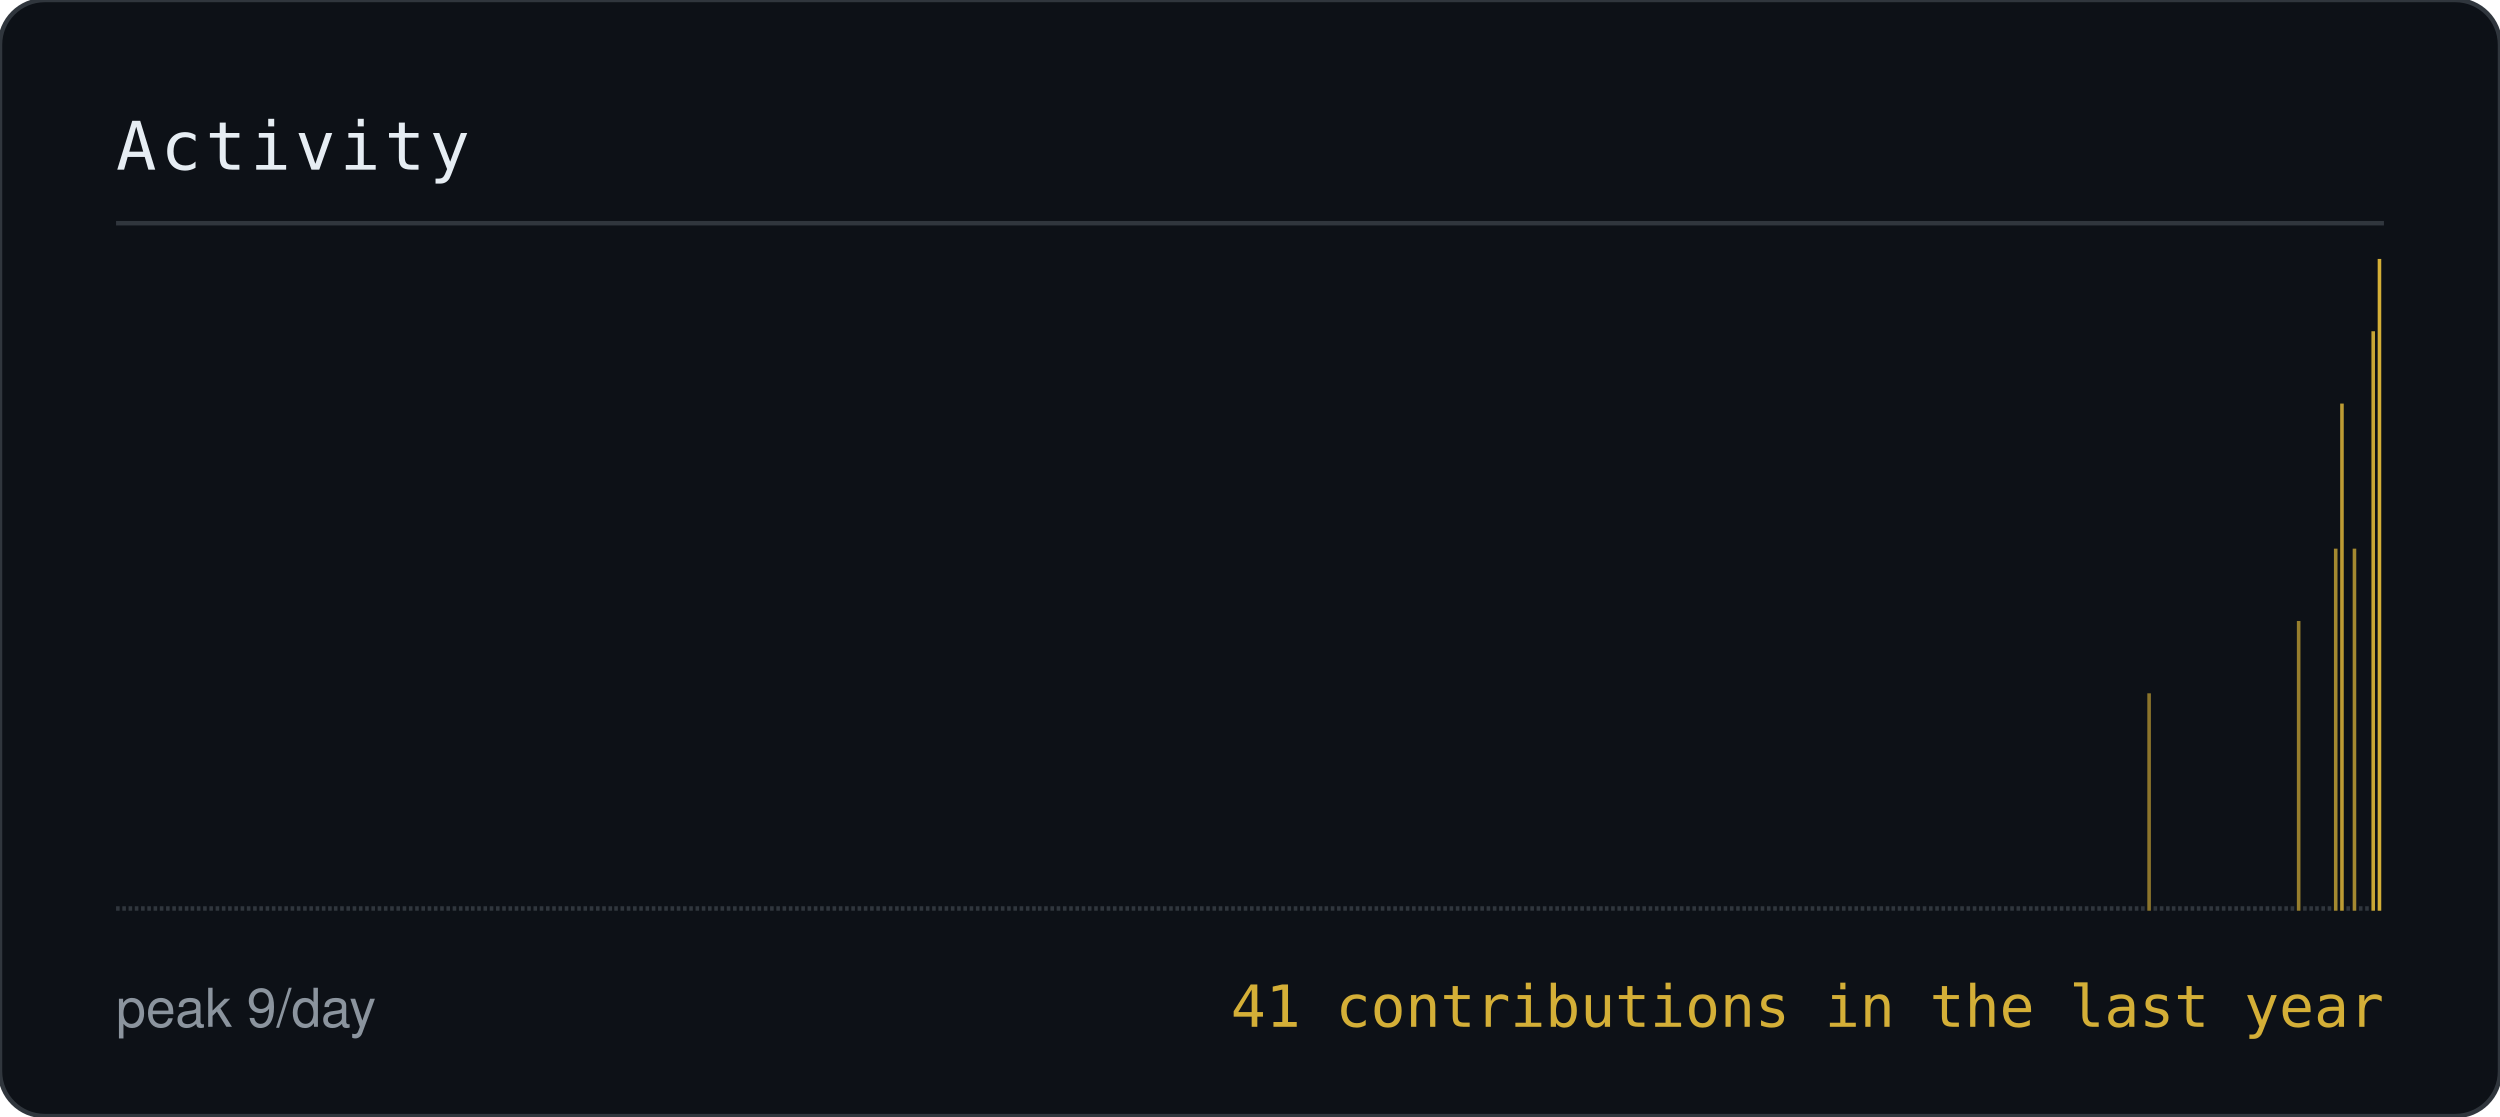
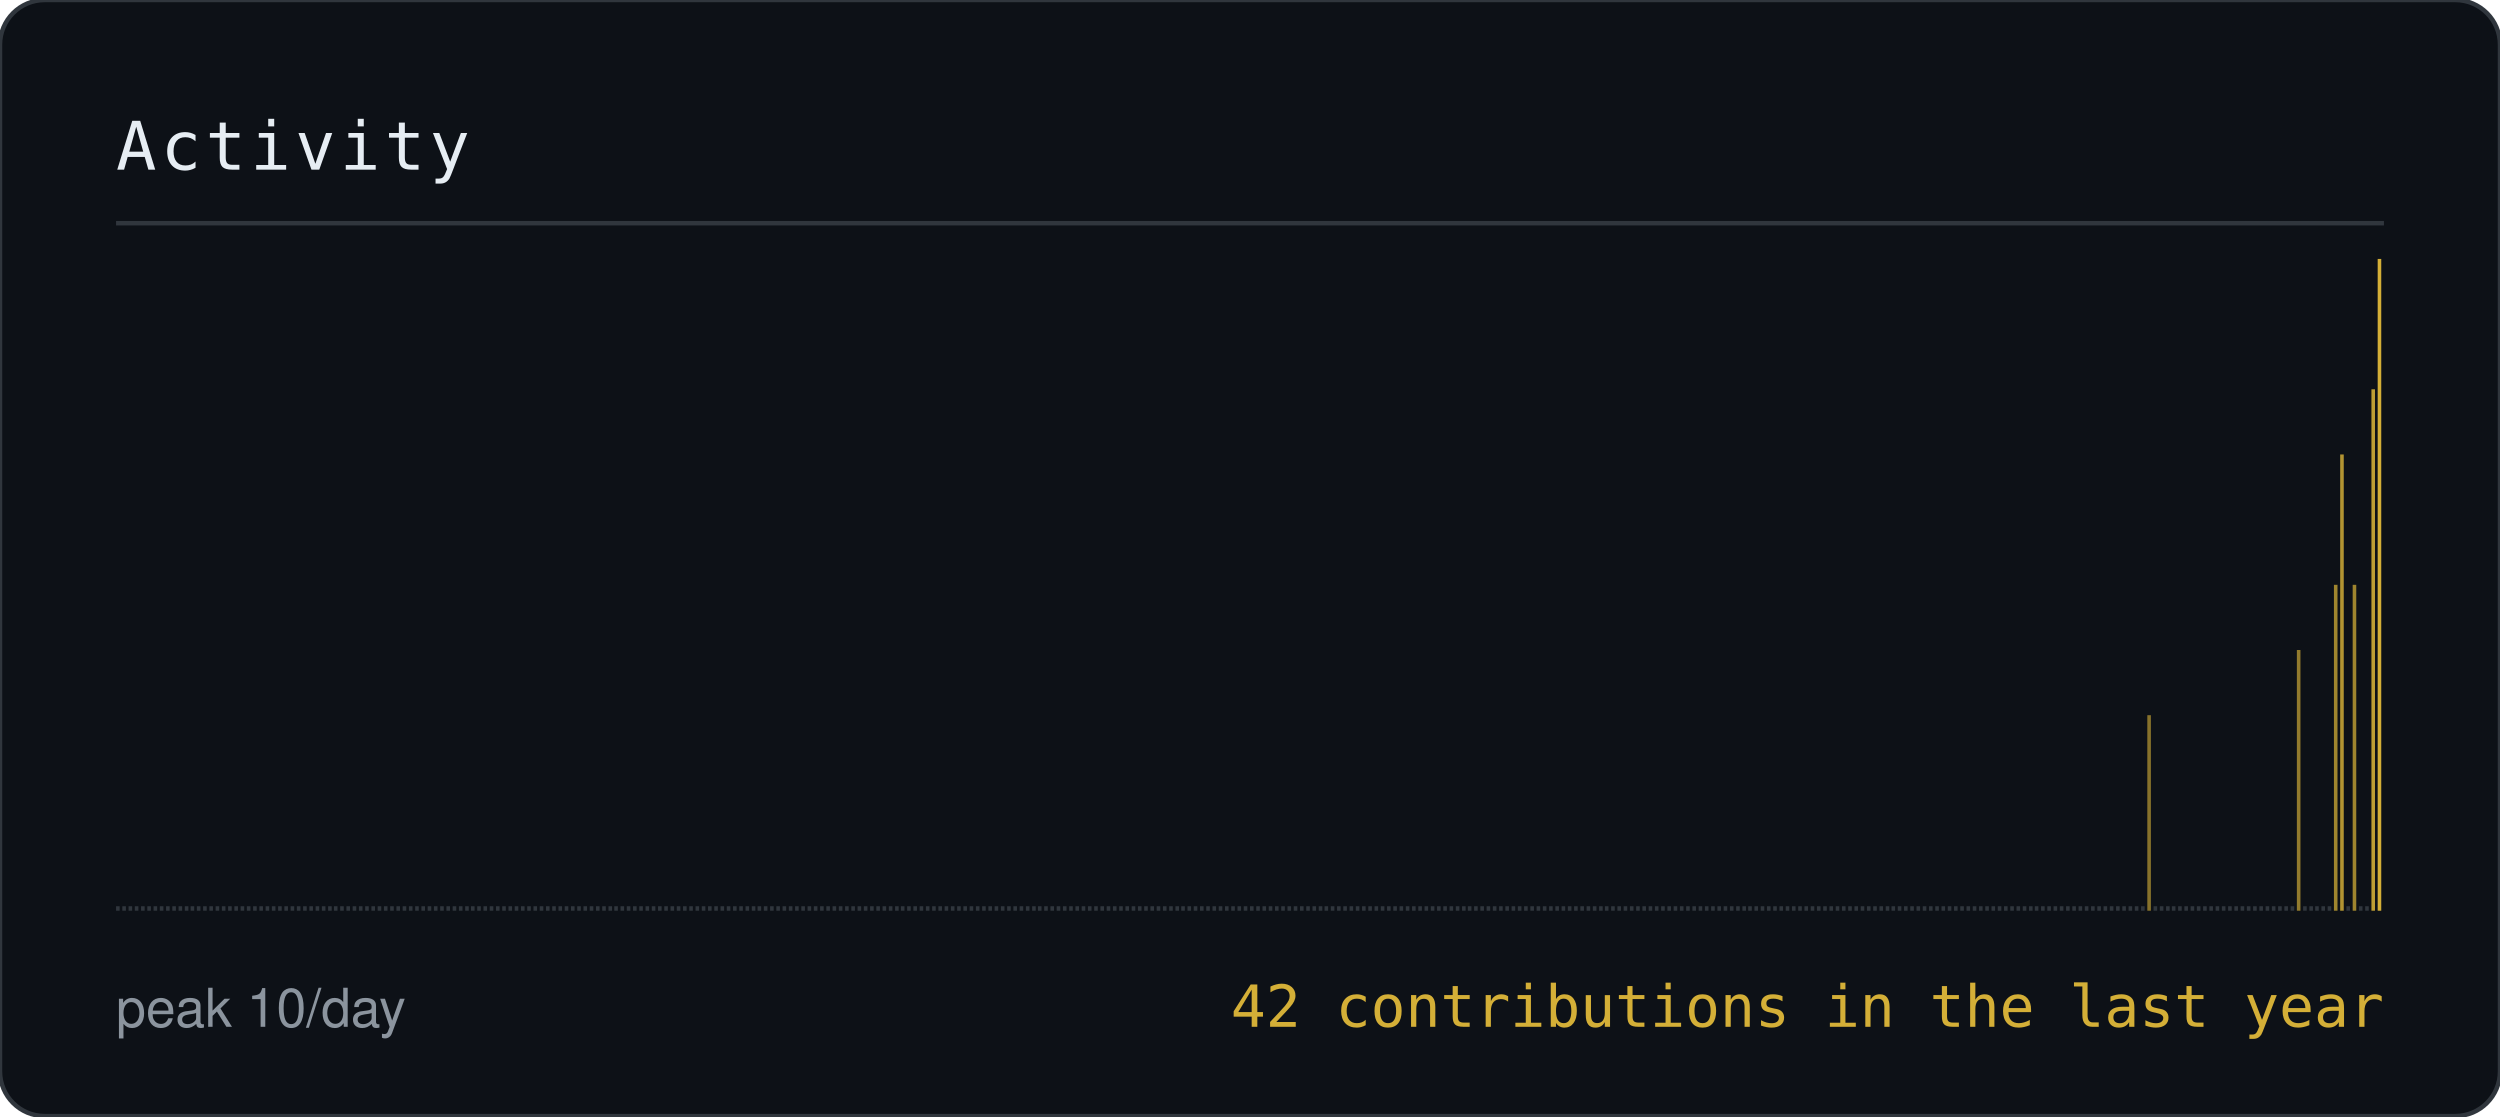
- <svg xmlns="http://www.w3.org/2000/svg" width="560" height="250" viewBox="0 0 560 250" role="img" aria-label="Contribution activity, 41 contributions in the last year">
+ <svg xmlns="http://www.w3.org/2000/svg" width="560" height="250" viewBox="0 0 560 250" role="img" aria-label="Contribution activity, 42 contributions in the last year">
  <style>
    .h { font-family: 'JetBrains Mono','SFMono-Regular',Consolas,monospace; font-size: 15px; fill: #E6EDF3; letter-spacing: 1px; }
    .k { font-family: -apple-system,BlinkMacSystemFont,'Segoe UI',Helvetica,Arial,sans-serif; font-size: 12px; fill: #8B949E; }
    .b { font-family: 'JetBrains Mono','SFMono-Regular',Consolas,monospace; font-size: 13px; fill: #D4AF37; }
  </style>
  <rect width="560" height="250" rx="10" fill="#0D1117" stroke="#30363D" />
  <text class="h" x="26" y="38">Activity</text>
-   <text class="k" x="26" y="230">peak 9/day</text>
-   <text class="b" x="534" y="230" text-anchor="end">41 contributions in the last year</text>
+   <text class="k" x="26" y="230">peak 10/day</text>
+   <text class="b" x="534" y="230" text-anchor="end">42 contributions in the last year</text>
  <path d="M26 50 H534" stroke="#30363D" />
  <rect x="26.0" y="203.0" width="0.8" height="1.0" fill="#30363D" opacity="1.00" />
  <rect x="27.4" y="203.0" width="0.8" height="1.0" fill="#30363D" opacity="1.00" />
  <rect x="28.8" y="203.0" width="0.8" height="1.0" fill="#30363D" opacity="1.00" />
  <rect x="30.2" y="203.0" width="0.8" height="1.0" fill="#30363D" opacity="1.00" />
  <rect x="31.6" y="203.0" width="0.8" height="1.0" fill="#30363D" opacity="1.00" />
  <rect x="33.0" y="203.0" width="0.8" height="1.0" fill="#30363D" opacity="1.00" />
  <rect x="34.4" y="203.0" width="0.8" height="1.0" fill="#30363D" opacity="1.00" />
  <rect x="35.8" y="203.0" width="0.8" height="1.0" fill="#30363D" opacity="1.00" />
  <rect x="37.2" y="203.0" width="0.8" height="1.0" fill="#30363D" opacity="1.00" />
  <rect x="38.6" y="203.0" width="0.8" height="1.0" fill="#30363D" opacity="1.00" />
  <rect x="40.0" y="203.0" width="0.8" height="1.0" fill="#30363D" opacity="1.00" />
  <rect x="41.4" y="203.0" width="0.8" height="1.0" fill="#30363D" opacity="1.00" />
  <rect x="42.7" y="203.0" width="0.8" height="1.0" fill="#30363D" opacity="1.00" />
  <rect x="44.1" y="203.0" width="0.8" height="1.0" fill="#30363D" opacity="1.00" />
  <rect x="45.5" y="203.0" width="0.8" height="1.0" fill="#30363D" opacity="1.00" />
  <rect x="46.9" y="203.0" width="0.8" height="1.0" fill="#30363D" opacity="1.00" />
  <rect x="48.3" y="203.0" width="0.8" height="1.0" fill="#30363D" opacity="1.00" />
  <rect x="49.7" y="203.0" width="0.8" height="1.0" fill="#30363D" opacity="1.00" />
  <rect x="51.1" y="203.0" width="0.8" height="1.0" fill="#30363D" opacity="1.00" />
  <rect x="52.5" y="203.0" width="0.8" height="1.0" fill="#30363D" opacity="1.00" />
  <rect x="53.9" y="203.0" width="0.8" height="1.0" fill="#30363D" opacity="1.00" />
  <rect x="55.3" y="203.0" width="0.8" height="1.0" fill="#30363D" opacity="1.00" />
  <rect x="56.7" y="203.0" width="0.8" height="1.0" fill="#30363D" opacity="1.00" />
  <rect x="58.1" y="203.0" width="0.8" height="1.0" fill="#30363D" opacity="1.00" />
  <rect x="59.5" y="203.0" width="0.8" height="1.0" fill="#30363D" opacity="1.00" />
  <rect x="60.9" y="203.0" width="0.8" height="1.0" fill="#30363D" opacity="1.00" />
  <rect x="62.3" y="203.0" width="0.8" height="1.0" fill="#30363D" opacity="1.00" />
  <rect x="63.7" y="203.0" width="0.8" height="1.0" fill="#30363D" opacity="1.00" />
  <rect x="65.1" y="203.0" width="0.8" height="1.0" fill="#30363D" opacity="1.00" />
  <rect x="66.5" y="203.0" width="0.8" height="1.0" fill="#30363D" opacity="1.00" />
  <rect x="67.9" y="203.0" width="0.8" height="1.0" fill="#30363D" opacity="1.00" />
  <rect x="69.3" y="203.0" width="0.8" height="1.0" fill="#30363D" opacity="1.00" />
  <rect x="70.7" y="203.0" width="0.8" height="1.0" fill="#30363D" opacity="1.00" />
  <rect x="72.1" y="203.0" width="0.8" height="1.0" fill="#30363D" opacity="1.00" />
  <rect x="73.5" y="203.0" width="0.8" height="1.0" fill="#30363D" opacity="1.00" />
  <rect x="74.8" y="203.0" width="0.8" height="1.0" fill="#30363D" opacity="1.00" />
  <rect x="76.2" y="203.0" width="0.8" height="1.0" fill="#30363D" opacity="1.00" />
  <rect x="77.6" y="203.0" width="0.8" height="1.0" fill="#30363D" opacity="1.00" />
  <rect x="79.0" y="203.0" width="0.8" height="1.0" fill="#30363D" opacity="1.00" />
  <rect x="80.4" y="203.0" width="0.8" height="1.0" fill="#30363D" opacity="1.00" />
  <rect x="81.8" y="203.0" width="0.8" height="1.0" fill="#30363D" opacity="1.00" />
  <rect x="83.2" y="203.0" width="0.8" height="1.0" fill="#30363D" opacity="1.00" />
  <rect x="84.6" y="203.0" width="0.8" height="1.0" fill="#30363D" opacity="1.00" />
  <rect x="86.0" y="203.0" width="0.8" height="1.0" fill="#30363D" opacity="1.00" />
  <rect x="87.4" y="203.0" width="0.8" height="1.0" fill="#30363D" opacity="1.00" />
  <rect x="88.8" y="203.0" width="0.8" height="1.0" fill="#30363D" opacity="1.00" />
  <rect x="90.2" y="203.0" width="0.8" height="1.0" fill="#30363D" opacity="1.00" />
  <rect x="91.6" y="203.0" width="0.8" height="1.0" fill="#30363D" opacity="1.00" />
  <rect x="93.0" y="203.0" width="0.8" height="1.0" fill="#30363D" opacity="1.00" />
  <rect x="94.4" y="203.0" width="0.8" height="1.0" fill="#30363D" opacity="1.00" />
  <rect x="95.8" y="203.0" width="0.8" height="1.0" fill="#30363D" opacity="1.00" />
  <rect x="97.2" y="203.0" width="0.8" height="1.0" fill="#30363D" opacity="1.00" />
  <rect x="98.6" y="203.0" width="0.8" height="1.0" fill="#30363D" opacity="1.00" />
  <rect x="100.0" y="203.0" width="0.8" height="1.0" fill="#30363D" opacity="1.00" />
  <rect x="101.4" y="203.0" width="0.8" height="1.0" fill="#30363D" opacity="1.00" />
  <rect x="102.8" y="203.0" width="0.8" height="1.0" fill="#30363D" opacity="1.00" />
  <rect x="104.2" y="203.0" width="0.8" height="1.0" fill="#30363D" opacity="1.00" />
  <rect x="105.5" y="203.0" width="0.8" height="1.0" fill="#30363D" opacity="1.00" />
  <rect x="106.9" y="203.0" width="0.8" height="1.0" fill="#30363D" opacity="1.00" />
  <rect x="108.3" y="203.0" width="0.8" height="1.0" fill="#30363D" opacity="1.00" />
  <rect x="109.7" y="203.0" width="0.8" height="1.0" fill="#30363D" opacity="1.00" />
  <rect x="111.1" y="203.0" width="0.8" height="1.0" fill="#30363D" opacity="1.00" />
  <rect x="112.5" y="203.0" width="0.8" height="1.0" fill="#30363D" opacity="1.00" />
  <rect x="113.9" y="203.0" width="0.8" height="1.0" fill="#30363D" opacity="1.00" />
  <rect x="115.3" y="203.0" width="0.8" height="1.0" fill="#30363D" opacity="1.00" />
  <rect x="116.7" y="203.0" width="0.8" height="1.0" fill="#30363D" opacity="1.00" />
  <rect x="118.1" y="203.0" width="0.8" height="1.0" fill="#30363D" opacity="1.00" />
  <rect x="119.5" y="203.0" width="0.8" height="1.0" fill="#30363D" opacity="1.00" />
  <rect x="120.9" y="203.0" width="0.8" height="1.0" fill="#30363D" opacity="1.00" />
  <rect x="122.3" y="203.0" width="0.8" height="1.0" fill="#30363D" opacity="1.00" />
  <rect x="123.7" y="203.0" width="0.8" height="1.0" fill="#30363D" opacity="1.00" />
  <rect x="125.1" y="203.0" width="0.8" height="1.0" fill="#30363D" opacity="1.00" />
  <rect x="126.5" y="203.0" width="0.8" height="1.0" fill="#30363D" opacity="1.00" />
  <rect x="127.9" y="203.0" width="0.8" height="1.0" fill="#30363D" opacity="1.00" />
  <rect x="129.3" y="203.0" width="0.8" height="1.0" fill="#30363D" opacity="1.00" />
  <rect x="130.7" y="203.0" width="0.8" height="1.0" fill="#30363D" opacity="1.00" />
  <rect x="132.1" y="203.0" width="0.8" height="1.0" fill="#30363D" opacity="1.00" />
  <rect x="133.5" y="203.0" width="0.8" height="1.0" fill="#30363D" opacity="1.00" />
  <rect x="134.9" y="203.0" width="0.8" height="1.0" fill="#30363D" opacity="1.00" />
  <rect x="136.3" y="203.0" width="0.8" height="1.0" fill="#30363D" opacity="1.00" />
  <rect x="137.6" y="203.0" width="0.8" height="1.0" fill="#30363D" opacity="1.00" />
  <rect x="139.0" y="203.0" width="0.8" height="1.0" fill="#30363D" opacity="1.00" />
  <rect x="140.4" y="203.0" width="0.8" height="1.0" fill="#30363D" opacity="1.00" />
  <rect x="141.8" y="203.0" width="0.8" height="1.0" fill="#30363D" opacity="1.00" />
  <rect x="143.2" y="203.0" width="0.8" height="1.0" fill="#30363D" opacity="1.00" />
  <rect x="144.6" y="203.0" width="0.8" height="1.0" fill="#30363D" opacity="1.00" />
  <rect x="146.0" y="203.0" width="0.8" height="1.0" fill="#30363D" opacity="1.00" />
  <rect x="147.4" y="203.0" width="0.8" height="1.0" fill="#30363D" opacity="1.00" />
  <rect x="148.8" y="203.0" width="0.8" height="1.0" fill="#30363D" opacity="1.00" />
  <rect x="150.2" y="203.0" width="0.8" height="1.0" fill="#30363D" opacity="1.00" />
  <rect x="151.6" y="203.0" width="0.8" height="1.0" fill="#30363D" opacity="1.00" />
  <rect x="153.0" y="203.0" width="0.8" height="1.0" fill="#30363D" opacity="1.00" />
  <rect x="154.4" y="203.0" width="0.8" height="1.0" fill="#30363D" opacity="1.00" />
  <rect x="155.8" y="203.0" width="0.8" height="1.0" fill="#30363D" opacity="1.00" />
  <rect x="157.2" y="203.0" width="0.8" height="1.0" fill="#30363D" opacity="1.00" />
  <rect x="158.6" y="203.0" width="0.8" height="1.0" fill="#30363D" opacity="1.00" />
  <rect x="160.0" y="203.0" width="0.8" height="1.0" fill="#30363D" opacity="1.00" />
  <rect x="161.4" y="203.0" width="0.8" height="1.0" fill="#30363D" opacity="1.00" />
  <rect x="162.8" y="203.0" width="0.8" height="1.0" fill="#30363D" opacity="1.00" />
  <rect x="164.2" y="203.0" width="0.8" height="1.0" fill="#30363D" opacity="1.00" />
  <rect x="165.6" y="203.0" width="0.8" height="1.0" fill="#30363D" opacity="1.00" />
  <rect x="167.0" y="203.0" width="0.8" height="1.0" fill="#30363D" opacity="1.00" />
  <rect x="168.4" y="203.0" width="0.8" height="1.0" fill="#30363D" opacity="1.00" />
  <rect x="169.7" y="203.0" width="0.8" height="1.0" fill="#30363D" opacity="1.00" />
  <rect x="171.1" y="203.0" width="0.8" height="1.0" fill="#30363D" opacity="1.00" />
  <rect x="172.5" y="203.0" width="0.8" height="1.0" fill="#30363D" opacity="1.00" />
  <rect x="173.9" y="203.0" width="0.8" height="1.0" fill="#30363D" opacity="1.00" />
  <rect x="175.3" y="203.0" width="0.8" height="1.0" fill="#30363D" opacity="1.00" />
  <rect x="176.7" y="203.0" width="0.8" height="1.0" fill="#30363D" opacity="1.00" />
  <rect x="178.1" y="203.0" width="0.8" height="1.0" fill="#30363D" opacity="1.00" />
  <rect x="179.5" y="203.0" width="0.8" height="1.0" fill="#30363D" opacity="1.00" />
  <rect x="180.9" y="203.0" width="0.8" height="1.0" fill="#30363D" opacity="1.00" />
  <rect x="182.3" y="203.0" width="0.8" height="1.0" fill="#30363D" opacity="1.00" />
  <rect x="183.7" y="203.0" width="0.8" height="1.0" fill="#30363D" opacity="1.00" />
  <rect x="185.1" y="203.0" width="0.8" height="1.0" fill="#30363D" opacity="1.00" />
  <rect x="186.5" y="203.0" width="0.8" height="1.0" fill="#30363D" opacity="1.00" />
  <rect x="187.9" y="203.0" width="0.8" height="1.0" fill="#30363D" opacity="1.00" />
  <rect x="189.3" y="203.0" width="0.8" height="1.0" fill="#30363D" opacity="1.00" />
  <rect x="190.7" y="203.0" width="0.8" height="1.0" fill="#30363D" opacity="1.00" />
  <rect x="192.1" y="203.0" width="0.8" height="1.0" fill="#30363D" opacity="1.00" />
  <rect x="193.5" y="203.0" width="0.8" height="1.0" fill="#30363D" opacity="1.00" />
  <rect x="194.9" y="203.0" width="0.8" height="1.0" fill="#30363D" opacity="1.00" />
  <rect x="196.3" y="203.0" width="0.8" height="1.0" fill="#30363D" opacity="1.00" />
  <rect x="197.7" y="203.0" width="0.8" height="1.0" fill="#30363D" opacity="1.00" />
  <rect x="199.1" y="203.0" width="0.8" height="1.0" fill="#30363D" opacity="1.00" />
  <rect x="200.5" y="203.0" width="0.8" height="1.0" fill="#30363D" opacity="1.00" />
  <rect x="201.8" y="203.0" width="0.8" height="1.0" fill="#30363D" opacity="1.00" />
  <rect x="203.2" y="203.0" width="0.8" height="1.0" fill="#30363D" opacity="1.00" />
  <rect x="204.6" y="203.0" width="0.8" height="1.0" fill="#30363D" opacity="1.00" />
  <rect x="206.0" y="203.0" width="0.8" height="1.0" fill="#30363D" opacity="1.00" />
  <rect x="207.4" y="203.0" width="0.8" height="1.0" fill="#30363D" opacity="1.00" />
  <rect x="208.8" y="203.0" width="0.8" height="1.0" fill="#30363D" opacity="1.00" />
  <rect x="210.2" y="203.0" width="0.8" height="1.0" fill="#30363D" opacity="1.00" />
  <rect x="211.6" y="203.0" width="0.8" height="1.0" fill="#30363D" opacity="1.00" />
  <rect x="213.0" y="203.0" width="0.8" height="1.0" fill="#30363D" opacity="1.00" />
  <rect x="214.4" y="203.0" width="0.8" height="1.0" fill="#30363D" opacity="1.00" />
  <rect x="215.8" y="203.0" width="0.8" height="1.0" fill="#30363D" opacity="1.00" />
  <rect x="217.2" y="203.0" width="0.8" height="1.0" fill="#30363D" opacity="1.00" />
  <rect x="218.6" y="203.0" width="0.8" height="1.0" fill="#30363D" opacity="1.00" />
  <rect x="220.0" y="203.0" width="0.8" height="1.0" fill="#30363D" opacity="1.00" />
  <rect x="221.4" y="203.0" width="0.8" height="1.0" fill="#30363D" opacity="1.00" />
  <rect x="222.8" y="203.0" width="0.8" height="1.0" fill="#30363D" opacity="1.00" />
  <rect x="224.2" y="203.0" width="0.8" height="1.0" fill="#30363D" opacity="1.00" />
  <rect x="225.6" y="203.0" width="0.8" height="1.0" fill="#30363D" opacity="1.00" />
  <rect x="227.0" y="203.0" width="0.8" height="1.0" fill="#30363D" opacity="1.00" />
  <rect x="228.4" y="203.0" width="0.8" height="1.0" fill="#30363D" opacity="1.00" />
  <rect x="229.8" y="203.0" width="0.8" height="1.0" fill="#30363D" opacity="1.00" />
  <rect x="231.2" y="203.0" width="0.8" height="1.0" fill="#30363D" opacity="1.00" />
  <rect x="232.5" y="203.0" width="0.8" height="1.0" fill="#30363D" opacity="1.00" />
  <rect x="233.9" y="203.0" width="0.8" height="1.0" fill="#30363D" opacity="1.00" />
  <rect x="235.3" y="203.0" width="0.8" height="1.0" fill="#30363D" opacity="1.00" />
  <rect x="236.7" y="203.0" width="0.8" height="1.0" fill="#30363D" opacity="1.00" />
  <rect x="238.1" y="203.0" width="0.8" height="1.0" fill="#30363D" opacity="1.00" />
  <rect x="239.5" y="203.0" width="0.8" height="1.0" fill="#30363D" opacity="1.00" />
  <rect x="240.9" y="203.0" width="0.8" height="1.0" fill="#30363D" opacity="1.00" />
  <rect x="242.3" y="203.0" width="0.8" height="1.0" fill="#30363D" opacity="1.00" />
  <rect x="243.7" y="203.0" width="0.8" height="1.0" fill="#30363D" opacity="1.00" />
  <rect x="245.1" y="203.0" width="0.8" height="1.0" fill="#30363D" opacity="1.00" />
  <rect x="246.5" y="203.0" width="0.8" height="1.0" fill="#30363D" opacity="1.00" />
  <rect x="247.9" y="203.0" width="0.8" height="1.0" fill="#30363D" opacity="1.00" />
  <rect x="249.3" y="203.0" width="0.8" height="1.0" fill="#30363D" opacity="1.00" />
  <rect x="250.7" y="203.0" width="0.8" height="1.0" fill="#30363D" opacity="1.00" />
  <rect x="252.1" y="203.0" width="0.8" height="1.0" fill="#30363D" opacity="1.00" />
  <rect x="253.5" y="203.0" width="0.8" height="1.0" fill="#30363D" opacity="1.00" />
  <rect x="254.9" y="203.0" width="0.8" height="1.0" fill="#30363D" opacity="1.00" />
  <rect x="256.3" y="203.0" width="0.8" height="1.0" fill="#30363D" opacity="1.00" />
  <rect x="257.7" y="203.0" width="0.8" height="1.0" fill="#30363D" opacity="1.00" />
  <rect x="259.1" y="203.0" width="0.8" height="1.0" fill="#30363D" opacity="1.00" />
  <rect x="260.5" y="203.0" width="0.8" height="1.0" fill="#30363D" opacity="1.00" />
  <rect x="261.9" y="203.0" width="0.8" height="1.0" fill="#30363D" opacity="1.00" />
  <rect x="263.3" y="203.0" width="0.8" height="1.0" fill="#30363D" opacity="1.00" />
  <rect x="264.6" y="203.0" width="0.8" height="1.0" fill="#30363D" opacity="1.00" />
  <rect x="266.0" y="203.0" width="0.8" height="1.0" fill="#30363D" opacity="1.00" />
  <rect x="267.4" y="203.0" width="0.8" height="1.0" fill="#30363D" opacity="1.00" />
  <rect x="268.8" y="203.0" width="0.8" height="1.0" fill="#30363D" opacity="1.00" />
  <rect x="270.2" y="203.0" width="0.8" height="1.0" fill="#30363D" opacity="1.00" />
  <rect x="271.6" y="203.0" width="0.8" height="1.0" fill="#30363D" opacity="1.00" />
  <rect x="273.0" y="203.0" width="0.8" height="1.0" fill="#30363D" opacity="1.00" />
  <rect x="274.4" y="203.0" width="0.8" height="1.0" fill="#30363D" opacity="1.00" />
  <rect x="275.8" y="203.0" width="0.8" height="1.0" fill="#30363D" opacity="1.00" />
  <rect x="277.2" y="203.0" width="0.8" height="1.0" fill="#30363D" opacity="1.00" />
  <rect x="278.6" y="203.0" width="0.8" height="1.0" fill="#30363D" opacity="1.00" />
  <rect x="280.0" y="203.0" width="0.8" height="1.0" fill="#30363D" opacity="1.00" />
  <rect x="281.4" y="203.0" width="0.8" height="1.0" fill="#30363D" opacity="1.00" />
  <rect x="282.8" y="203.0" width="0.8" height="1.0" fill="#30363D" opacity="1.00" />
  <rect x="284.2" y="203.0" width="0.8" height="1.0" fill="#30363D" opacity="1.00" />
  <rect x="285.6" y="203.0" width="0.8" height="1.0" fill="#30363D" opacity="1.00" />
  <rect x="287.0" y="203.0" width="0.8" height="1.0" fill="#30363D" opacity="1.00" />
  <rect x="288.4" y="203.0" width="0.8" height="1.0" fill="#30363D" opacity="1.00" />
  <rect x="289.8" y="203.0" width="0.8" height="1.0" fill="#30363D" opacity="1.00" />
  <rect x="291.2" y="203.0" width="0.8" height="1.0" fill="#30363D" opacity="1.00" />
  <rect x="292.6" y="203.0" width="0.8" height="1.0" fill="#30363D" opacity="1.00" />
  <rect x="294.0" y="203.0" width="0.8" height="1.0" fill="#30363D" opacity="1.00" />
  <rect x="295.4" y="203.0" width="0.8" height="1.0" fill="#30363D" opacity="1.00" />
  <rect x="296.7" y="203.0" width="0.8" height="1.0" fill="#30363D" opacity="1.00" />
  <rect x="298.1" y="203.0" width="0.8" height="1.0" fill="#30363D" opacity="1.00" />
  <rect x="299.5" y="203.0" width="0.8" height="1.0" fill="#30363D" opacity="1.00" />
  <rect x="300.9" y="203.0" width="0.8" height="1.0" fill="#30363D" opacity="1.00" />
  <rect x="302.3" y="203.0" width="0.8" height="1.0" fill="#30363D" opacity="1.00" />
  <rect x="303.7" y="203.0" width="0.8" height="1.0" fill="#30363D" opacity="1.00" />
  <rect x="305.1" y="203.0" width="0.8" height="1.0" fill="#30363D" opacity="1.00" />
  <rect x="306.5" y="203.0" width="0.8" height="1.0" fill="#30363D" opacity="1.00" />
  <rect x="307.9" y="203.0" width="0.8" height="1.0" fill="#30363D" opacity="1.00" />
  <rect x="309.3" y="203.0" width="0.8" height="1.0" fill="#30363D" opacity="1.00" />
  <rect x="310.7" y="203.0" width="0.8" height="1.0" fill="#30363D" opacity="1.00" />
  <rect x="312.1" y="203.0" width="0.8" height="1.0" fill="#30363D" opacity="1.00" />
  <rect x="313.5" y="203.0" width="0.8" height="1.0" fill="#30363D" opacity="1.00" />
  <rect x="314.9" y="203.0" width="0.8" height="1.0" fill="#30363D" opacity="1.00" />
  <rect x="316.3" y="203.0" width="0.8" height="1.0" fill="#30363D" opacity="1.00" />
  <rect x="317.7" y="203.0" width="0.8" height="1.0" fill="#30363D" opacity="1.00" />
  <rect x="319.1" y="203.0" width="0.8" height="1.0" fill="#30363D" opacity="1.00" />
  <rect x="320.5" y="203.0" width="0.8" height="1.0" fill="#30363D" opacity="1.00" />
  <rect x="321.9" y="203.0" width="0.8" height="1.0" fill="#30363D" opacity="1.00" />
  <rect x="323.3" y="203.0" width="0.8" height="1.0" fill="#30363D" opacity="1.00" />
  <rect x="324.7" y="203.0" width="0.8" height="1.0" fill="#30363D" opacity="1.00" />
  <rect x="326.1" y="203.0" width="0.8" height="1.0" fill="#30363D" opacity="1.00" />
  <rect x="327.5" y="203.0" width="0.8" height="1.0" fill="#30363D" opacity="1.00" />
  <rect x="328.8" y="203.0" width="0.8" height="1.0" fill="#30363D" opacity="1.00" />
  <rect x="330.2" y="203.0" width="0.8" height="1.0" fill="#30363D" opacity="1.00" />
  <rect x="331.6" y="203.0" width="0.8" height="1.0" fill="#30363D" opacity="1.00" />
  <rect x="333.0" y="203.0" width="0.8" height="1.0" fill="#30363D" opacity="1.00" />
  <rect x="334.4" y="203.0" width="0.8" height="1.0" fill="#30363D" opacity="1.00" />
  <rect x="335.8" y="203.0" width="0.8" height="1.0" fill="#30363D" opacity="1.00" />
  <rect x="337.2" y="203.0" width="0.8" height="1.0" fill="#30363D" opacity="1.00" />
  <rect x="338.6" y="203.0" width="0.8" height="1.0" fill="#30363D" opacity="1.00" />
  <rect x="340.0" y="203.0" width="0.8" height="1.0" fill="#30363D" opacity="1.00" />
  <rect x="341.4" y="203.0" width="0.8" height="1.0" fill="#30363D" opacity="1.00" />
  <rect x="342.8" y="203.0" width="0.8" height="1.0" fill="#30363D" opacity="1.00" />
  <rect x="344.2" y="203.0" width="0.8" height="1.0" fill="#30363D" opacity="1.00" />
  <rect x="345.6" y="203.0" width="0.8" height="1.0" fill="#30363D" opacity="1.00" />
  <rect x="347.0" y="203.0" width="0.8" height="1.0" fill="#30363D" opacity="1.00" />
  <rect x="348.4" y="203.0" width="0.8" height="1.0" fill="#30363D" opacity="1.00" />
  <rect x="349.8" y="203.0" width="0.8" height="1.0" fill="#30363D" opacity="1.00" />
  <rect x="351.2" y="203.0" width="0.8" height="1.0" fill="#30363D" opacity="1.00" />
  <rect x="352.6" y="203.0" width="0.8" height="1.0" fill="#30363D" opacity="1.00" />
  <rect x="354.0" y="203.0" width="0.8" height="1.0" fill="#30363D" opacity="1.00" />
  <rect x="355.4" y="203.0" width="0.8" height="1.0" fill="#30363D" opacity="1.00" />
  <rect x="356.8" y="203.0" width="0.8" height="1.0" fill="#30363D" opacity="1.00" />
  <rect x="358.2" y="203.0" width="0.8" height="1.0" fill="#30363D" opacity="1.00" />
  <rect x="359.5" y="203.0" width="0.8" height="1.0" fill="#30363D" opacity="1.00" />
  <rect x="360.9" y="203.0" width="0.8" height="1.0" fill="#30363D" opacity="1.00" />
  <rect x="362.3" y="203.0" width="0.8" height="1.0" fill="#30363D" opacity="1.00" />
  <rect x="363.7" y="203.0" width="0.8" height="1.0" fill="#30363D" opacity="1.00" />
  <rect x="365.1" y="203.0" width="0.8" height="1.0" fill="#30363D" opacity="1.00" />
  <rect x="366.5" y="203.0" width="0.8" height="1.0" fill="#30363D" opacity="1.00" />
  <rect x="367.9" y="203.0" width="0.8" height="1.0" fill="#30363D" opacity="1.00" />
  <rect x="369.3" y="203.0" width="0.8" height="1.0" fill="#30363D" opacity="1.00" />
  <rect x="370.7" y="203.0" width="0.8" height="1.0" fill="#30363D" opacity="1.00" />
  <rect x="372.1" y="203.0" width="0.8" height="1.0" fill="#30363D" opacity="1.00" />
  <rect x="373.5" y="203.0" width="0.8" height="1.0" fill="#30363D" opacity="1.00" />
  <rect x="374.9" y="203.0" width="0.8" height="1.0" fill="#30363D" opacity="1.00" />
  <rect x="376.3" y="203.0" width="0.8" height="1.0" fill="#30363D" opacity="1.00" />
  <rect x="377.7" y="203.0" width="0.8" height="1.0" fill="#30363D" opacity="1.00" />
  <rect x="379.1" y="203.0" width="0.8" height="1.0" fill="#30363D" opacity="1.00" />
  <rect x="380.5" y="203.0" width="0.8" height="1.0" fill="#30363D" opacity="1.00" />
  <rect x="381.9" y="203.0" width="0.8" height="1.0" fill="#30363D" opacity="1.00" />
  <rect x="383.3" y="203.0" width="0.8" height="1.0" fill="#30363D" opacity="1.00" />
  <rect x="384.7" y="203.0" width="0.8" height="1.0" fill="#30363D" opacity="1.00" />
  <rect x="386.1" y="203.0" width="0.8" height="1.0" fill="#30363D" opacity="1.00" />
  <rect x="387.5" y="203.0" width="0.8" height="1.0" fill="#30363D" opacity="1.00" />
  <rect x="388.9" y="203.0" width="0.8" height="1.0" fill="#30363D" opacity="1.00" />
  <rect x="390.3" y="203.0" width="0.8" height="1.0" fill="#30363D" opacity="1.00" />
  <rect x="391.6" y="203.0" width="0.8" height="1.0" fill="#30363D" opacity="1.00" />
  <rect x="393.0" y="203.0" width="0.8" height="1.0" fill="#30363D" opacity="1.00" />
  <rect x="394.4" y="203.0" width="0.8" height="1.0" fill="#30363D" opacity="1.00" />
  <rect x="395.8" y="203.0" width="0.8" height="1.0" fill="#30363D" opacity="1.00" />
  <rect x="397.2" y="203.0" width="0.8" height="1.0" fill="#30363D" opacity="1.00" />
  <rect x="398.6" y="203.0" width="0.8" height="1.0" fill="#30363D" opacity="1.00" />
  <rect x="400.0" y="203.0" width="0.8" height="1.0" fill="#30363D" opacity="1.00" />
  <rect x="401.4" y="203.0" width="0.8" height="1.0" fill="#30363D" opacity="1.00" />
  <rect x="402.8" y="203.0" width="0.8" height="1.0" fill="#30363D" opacity="1.00" />
  <rect x="404.2" y="203.0" width="0.8" height="1.0" fill="#30363D" opacity="1.00" />
  <rect x="405.6" y="203.0" width="0.8" height="1.0" fill="#30363D" opacity="1.00" />
  <rect x="407.0" y="203.0" width="0.8" height="1.0" fill="#30363D" opacity="1.00" />
  <rect x="408.4" y="203.0" width="0.8" height="1.0" fill="#30363D" opacity="1.00" />
  <rect x="409.8" y="203.0" width="0.8" height="1.0" fill="#30363D" opacity="1.00" />
  <rect x="411.2" y="203.0" width="0.8" height="1.0" fill="#30363D" opacity="1.00" />
  <rect x="412.6" y="203.0" width="0.8" height="1.0" fill="#30363D" opacity="1.00" />
  <rect x="414.0" y="203.0" width="0.8" height="1.0" fill="#30363D" opacity="1.00" />
  <rect x="415.4" y="203.0" width="0.8" height="1.0" fill="#30363D" opacity="1.00" />
  <rect x="416.8" y="203.0" width="0.8" height="1.0" fill="#30363D" opacity="1.00" />
  <rect x="418.2" y="203.0" width="0.8" height="1.0" fill="#30363D" opacity="1.00" />
  <rect x="419.6" y="203.0" width="0.8" height="1.0" fill="#30363D" opacity="1.00" />
  <rect x="421.0" y="203.0" width="0.8" height="1.0" fill="#30363D" opacity="1.00" />
  <rect x="422.4" y="203.0" width="0.8" height="1.0" fill="#30363D" opacity="1.00" />
  <rect x="423.7" y="203.0" width="0.8" height="1.0" fill="#30363D" opacity="1.00" />
  <rect x="425.1" y="203.0" width="0.8" height="1.0" fill="#30363D" opacity="1.00" />
  <rect x="426.5" y="203.0" width="0.8" height="1.0" fill="#30363D" opacity="1.00" />
  <rect x="427.9" y="203.0" width="0.8" height="1.0" fill="#30363D" opacity="1.00" />
  <rect x="429.3" y="203.0" width="0.8" height="1.0" fill="#30363D" opacity="1.00" />
  <rect x="430.7" y="203.0" width="0.8" height="1.0" fill="#30363D" opacity="1.00" />
  <rect x="432.1" y="203.0" width="0.8" height="1.0" fill="#30363D" opacity="1.00" />
  <rect x="433.5" y="203.0" width="0.8" height="1.0" fill="#30363D" opacity="1.00" />
  <rect x="434.9" y="203.0" width="0.8" height="1.0" fill="#30363D" opacity="1.00" />
  <rect x="436.3" y="203.0" width="0.8" height="1.0" fill="#30363D" opacity="1.00" />
  <rect x="437.7" y="203.0" width="0.8" height="1.0" fill="#30363D" opacity="1.00" />
  <rect x="439.1" y="203.0" width="0.8" height="1.0" fill="#30363D" opacity="1.00" />
  <rect x="440.5" y="203.0" width="0.8" height="1.0" fill="#30363D" opacity="1.00" />
  <rect x="441.9" y="203.0" width="0.8" height="1.0" fill="#30363D" opacity="1.00" />
  <rect x="443.3" y="203.0" width="0.8" height="1.0" fill="#30363D" opacity="1.00" />
  <rect x="444.7" y="203.0" width="0.8" height="1.0" fill="#30363D" opacity="1.00" />
  <rect x="446.1" y="203.0" width="0.8" height="1.0" fill="#30363D" opacity="1.00" />
  <rect x="447.5" y="203.0" width="0.8" height="1.0" fill="#30363D" opacity="1.00" />
  <rect x="448.9" y="203.0" width="0.8" height="1.0" fill="#30363D" opacity="1.00" />
  <rect x="450.3" y="203.0" width="0.8" height="1.0" fill="#30363D" opacity="1.00" />
  <rect x="451.7" y="203.0" width="0.8" height="1.0" fill="#30363D" opacity="1.00" />
  <rect x="453.1" y="203.0" width="0.8" height="1.0" fill="#30363D" opacity="1.00" />
  <rect x="454.5" y="203.0" width="0.8" height="1.0" fill="#30363D" opacity="1.00" />
  <rect x="455.8" y="203.0" width="0.8" height="1.0" fill="#30363D" opacity="1.00" />
  <rect x="457.2" y="203.0" width="0.8" height="1.0" fill="#30363D" opacity="1.00" />
  <rect x="458.6" y="203.0" width="0.8" height="1.0" fill="#30363D" opacity="1.00" />
  <rect x="460.0" y="203.0" width="0.8" height="1.0" fill="#30363D" opacity="1.00" />
  <rect x="461.4" y="203.0" width="0.8" height="1.0" fill="#30363D" opacity="1.00" />
  <rect x="462.8" y="203.0" width="0.8" height="1.0" fill="#30363D" opacity="1.00" />
  <rect x="464.2" y="203.0" width="0.8" height="1.0" fill="#30363D" opacity="1.00" />
  <rect x="465.6" y="203.0" width="0.8" height="1.0" fill="#30363D" opacity="1.00" />
  <rect x="467.0" y="203.0" width="0.8" height="1.0" fill="#30363D" opacity="1.00" />
  <rect x="468.4" y="203.0" width="0.8" height="1.0" fill="#30363D" opacity="1.00" />
  <rect x="469.8" y="203.0" width="0.8" height="1.0" fill="#30363D" opacity="1.00" />
  <rect x="471.2" y="203.0" width="0.8" height="1.0" fill="#30363D" opacity="1.00" />
  <rect x="472.6" y="203.0" width="0.8" height="1.0" fill="#30363D" opacity="1.00" />
  <rect x="474.0" y="203.0" width="0.8" height="1.0" fill="#30363D" opacity="1.00" />
  <rect x="475.4" y="203.0" width="0.8" height="1.0" fill="#30363D" opacity="1.00" />
  <rect x="476.8" y="203.0" width="0.8" height="1.0" fill="#30363D" opacity="1.00" />
  <rect x="478.2" y="203.0" width="0.8" height="1.0" fill="#30363D" opacity="1.00" />
  <rect x="479.6" y="203.0" width="0.8" height="1.0" fill="#30363D" opacity="1.00" />
-   <rect x="481.0" y="155.3" width="0.8" height="48.7" fill="#D4AF37" opacity="0.63" />
+   <rect x="481.0" y="160.2" width="0.8" height="43.8" fill="#D4AF37" opacity="0.61" />
  <rect x="482.4" y="203.0" width="0.8" height="1.0" fill="#30363D" opacity="1.00" />
  <rect x="483.8" y="203.0" width="0.8" height="1.0" fill="#30363D" opacity="1.00" />
  <rect x="485.2" y="203.0" width="0.8" height="1.0" fill="#30363D" opacity="1.00" />
  <rect x="486.5" y="203.0" width="0.8" height="1.0" fill="#30363D" opacity="1.00" />
  <rect x="487.9" y="203.0" width="0.8" height="1.0" fill="#30363D" opacity="1.00" />
  <rect x="489.3" y="203.0" width="0.8" height="1.0" fill="#30363D" opacity="1.00" />
  <rect x="490.7" y="203.0" width="0.8" height="1.0" fill="#30363D" opacity="1.00" />
  <rect x="492.1" y="203.0" width="0.8" height="1.0" fill="#30363D" opacity="1.00" />
  <rect x="493.5" y="203.0" width="0.8" height="1.0" fill="#30363D" opacity="1.00" />
  <rect x="494.9" y="203.0" width="0.8" height="1.0" fill="#30363D" opacity="1.00" />
  <rect x="496.3" y="203.0" width="0.8" height="1.0" fill="#30363D" opacity="1.00" />
  <rect x="497.7" y="203.0" width="0.8" height="1.0" fill="#30363D" opacity="1.00" />
  <rect x="499.1" y="203.0" width="0.8" height="1.0" fill="#30363D" opacity="1.00" />
  <rect x="500.5" y="203.0" width="0.8" height="1.0" fill="#30363D" opacity="1.00" />
  <rect x="501.9" y="203.0" width="0.8" height="1.0" fill="#30363D" opacity="1.00" />
  <rect x="503.3" y="203.0" width="0.8" height="1.0" fill="#30363D" opacity="1.00" />
  <rect x="504.7" y="203.0" width="0.8" height="1.0" fill="#30363D" opacity="1.00" />
  <rect x="506.1" y="203.0" width="0.8" height="1.0" fill="#30363D" opacity="1.00" />
  <rect x="507.5" y="203.0" width="0.8" height="1.0" fill="#30363D" opacity="1.00" />
  <rect x="508.9" y="203.0" width="0.8" height="1.0" fill="#30363D" opacity="1.00" />
  <rect x="510.3" y="203.0" width="0.8" height="1.0" fill="#30363D" opacity="1.00" />
  <rect x="511.7" y="203.0" width="0.8" height="1.0" fill="#30363D" opacity="1.00" />
  <rect x="513.1" y="203.0" width="0.8" height="1.0" fill="#30363D" opacity="1.00" />
-   <rect x="514.5" y="139.1" width="0.8" height="64.9" fill="#D4AF37" opacity="0.69" />
+   <rect x="514.5" y="145.6" width="0.8" height="58.4" fill="#D4AF37" opacity="0.67" />
  <rect x="515.9" y="203.0" width="0.8" height="1.0" fill="#30363D" opacity="1.00" />
  <rect x="517.3" y="203.0" width="0.8" height="1.0" fill="#30363D" opacity="1.00" />
  <rect x="518.6" y="203.0" width="0.8" height="1.0" fill="#30363D" opacity="1.00" />
  <rect x="520.0" y="203.0" width="0.8" height="1.0" fill="#30363D" opacity="1.00" />
  <rect x="521.4" y="203.0" width="0.8" height="1.0" fill="#30363D" opacity="1.00" />
-   <rect x="522.8" y="122.9" width="0.8" height="81.1" fill="#D4AF37" opacity="0.76" />
-   <rect x="524.2" y="90.4" width="0.8" height="113.6" fill="#D4AF37" opacity="0.88" />
+   <rect x="522.8" y="131.0" width="0.8" height="73.0" fill="#D4AF37" opacity="0.73" />
+   <rect x="524.2" y="101.8" width="0.8" height="102.2" fill="#D4AF37" opacity="0.83" />
  <rect x="525.6" y="203.0" width="0.8" height="1.0" fill="#30363D" opacity="1.00" />
-   <rect x="527.0" y="122.9" width="0.8" height="81.1" fill="#D4AF37" opacity="0.76" />
+   <rect x="527.0" y="131.0" width="0.8" height="73.0" fill="#D4AF37" opacity="0.73" />
  <rect x="528.4" y="203.0" width="0.8" height="1.0" fill="#30363D" opacity="1.00" />
  <rect x="529.8" y="203.0" width="0.8" height="1.0" fill="#30363D" opacity="1.00" />
-   <rect x="531.2" y="74.2" width="0.8" height="129.8" fill="#D4AF37" opacity="0.94" />
+   <rect x="531.2" y="87.2" width="0.8" height="116.8" fill="#D4AF37" opacity="0.89" />
  <rect x="532.6" y="58.0" width="0.8" height="146.0" fill="#D4AF37" opacity="1.00" />
</svg>
